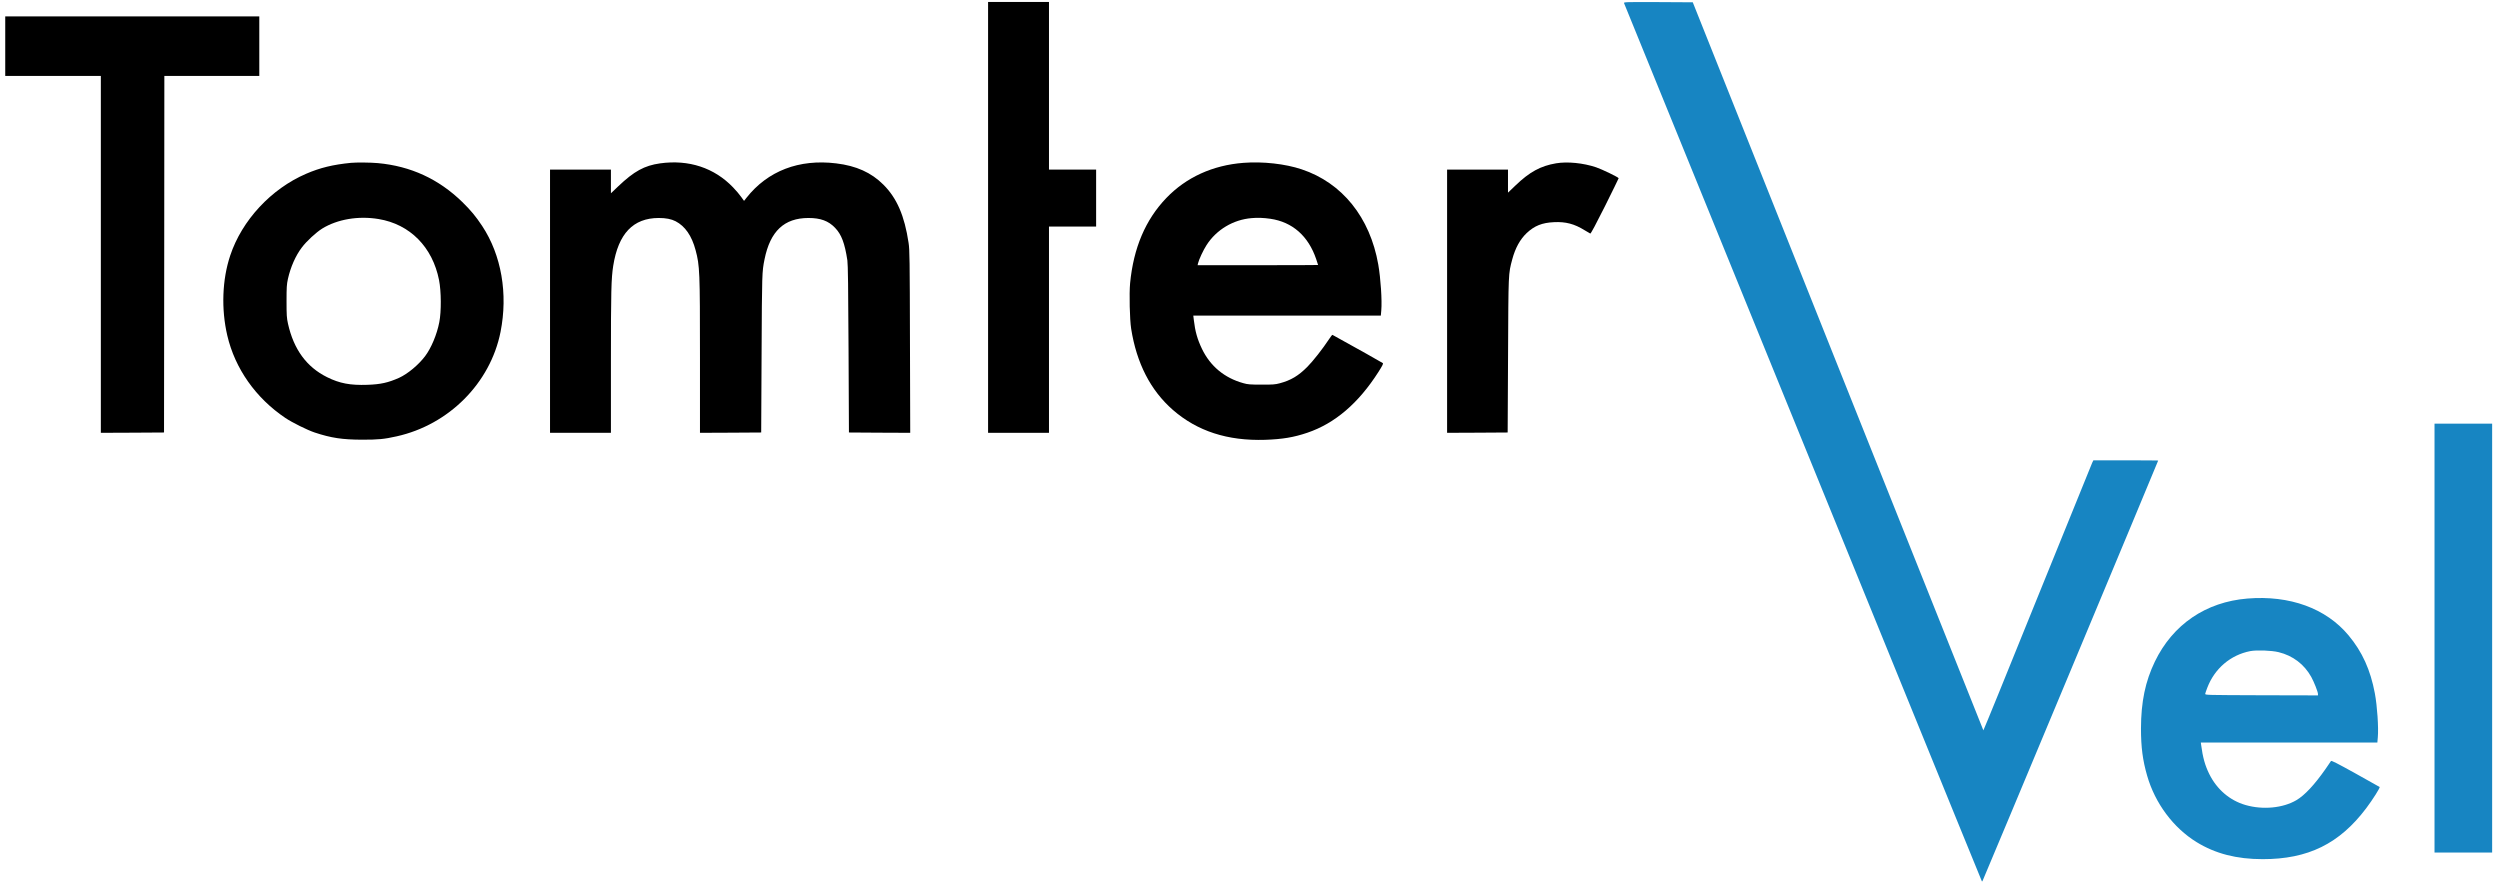
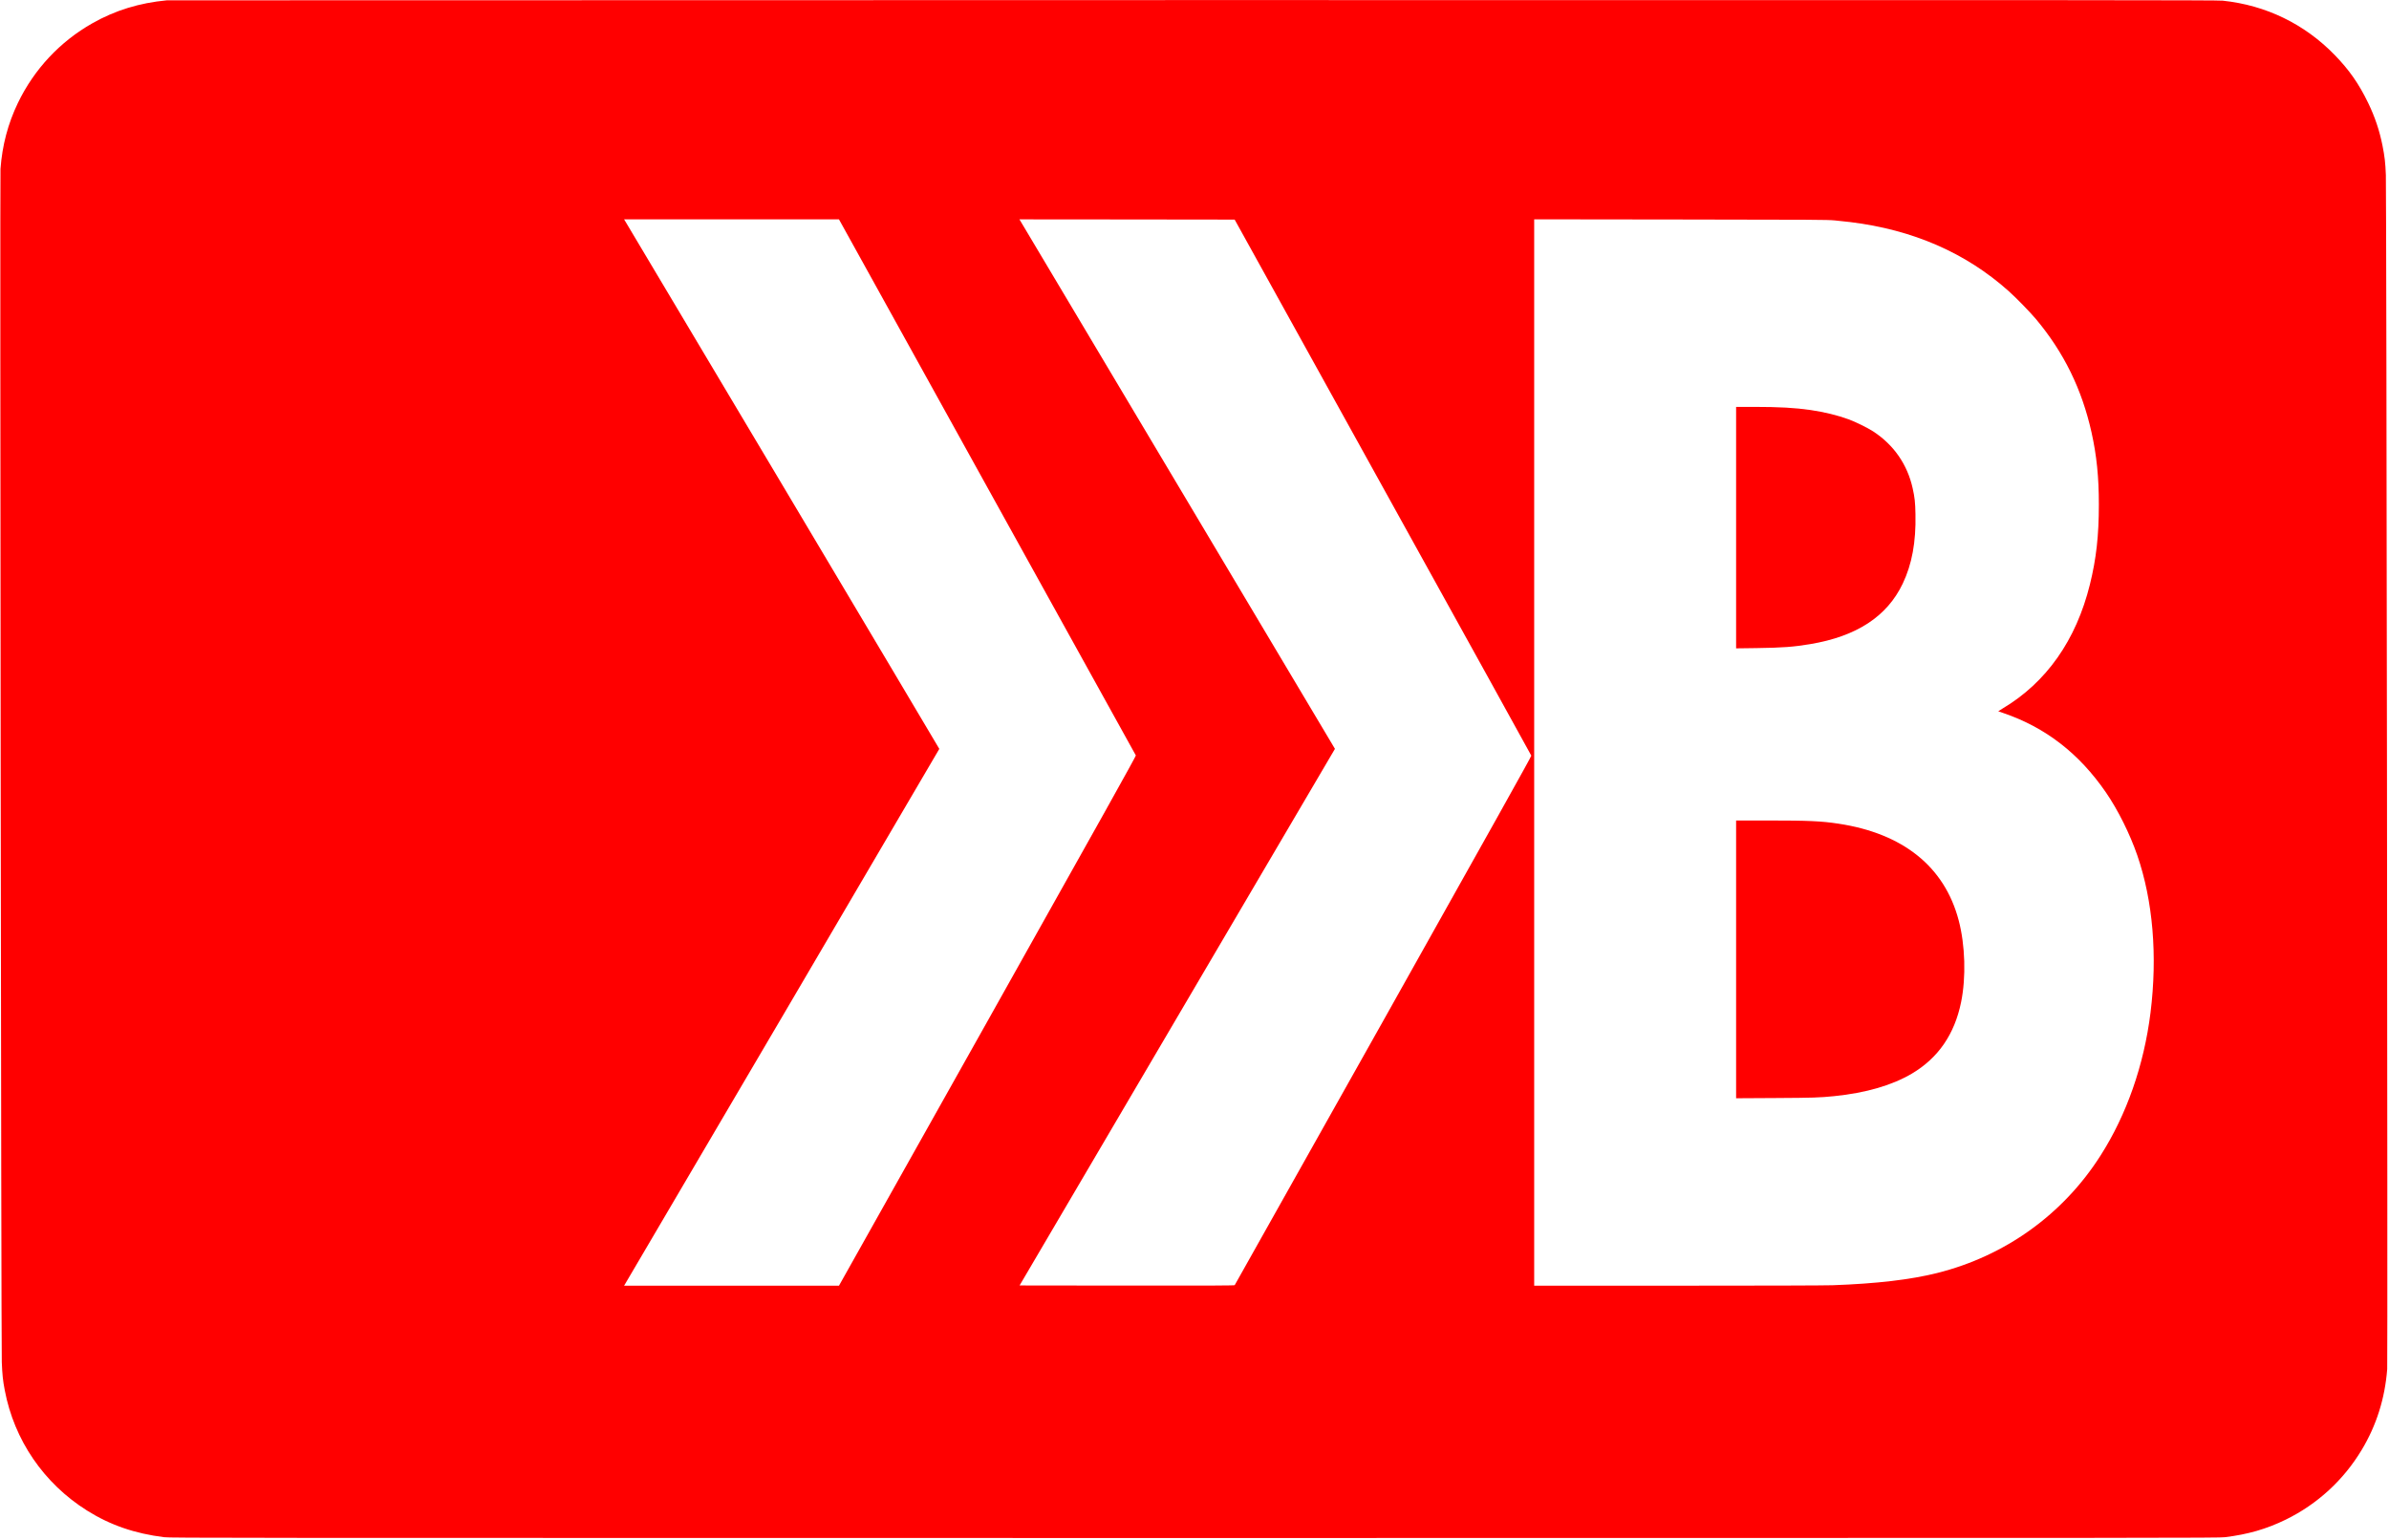
- <svg xmlns="http://www.w3.org/2000/svg" version="1.0" width="3818" height="1352" preserveAspectRatio="xMidYMid meet">
-   <g transform="translate(-220,1535) scale(0.1,-0.1)" stroke="none">
-     <g id="tomter" fill="#000000">
-       <path d="M17290 12030 l0 -3290 465 0 465 0 0 1575 0 1575 360 0 360 0 0 435 0 435 -360 0 -360 0 0 1280 0 1280 -465 0 -465 0 0 -3290z" />
-       <path d="M2280 14645 l0 -455 730 0 730 0 0 -2725 0 -2725 483 2 482 3 3 2723 2 2722 725 0 725 0 0 455 0 455 -1940 0 -1940 0 0 -455z" />
-       <path d="M7560 12863 c-276 -27 -472 -75 -685 -167 -534 -230 -980 -710 -1159 -1248 -123 -368 -139 -817 -45 -1221 118 -506 435 -956 887 -1260 104 -70 336 -185 447 -222 254 -84 423 -109 725 -110 248 0 336 8 527 51 798 177 1431 813 1587 1594 116 583 14 1174 -281 1620 -97 146 -172 237 -304 366 -360 350 -786 547 -1289 593 -107 10 -329 12 -410 4z m421 -858 c480 -79 824 -427 924 -932 34 -172 36 -480 4 -643 -36 -188 -124 -397 -218 -521 -102 -134 -265 -269 -396 -329 -166 -74 -281 -100 -485 -107 -261 -9 -424 22 -615 117 -313 155 -510 425 -597 817 -19 86 -22 129 -22 343 0 214 3 257 21 340 41 182 117 355 213 481 72 96 217 230 312 289 232 142 549 196 859 145z" />
-       <path d="M12280 12855 c-239 -34 -396 -120 -638 -350 l-112 -107 0 181 0 181 -465 0 -465 0 0 -2010 0 -2010 465 0 465 0 0 1088 c0 1077 5 1269 35 1462 78 492 304 730 695 731 110 0 192 -16 258 -50 145 -75 247 -223 305 -441 64 -239 67 -324 67 -1643 l0 -1147 468 2 467 3 6 1205 c6 1228 6 1247 45 1440 87 430 300 630 670 631 185 0 306 -44 407 -150 98 -102 148 -234 188 -497 9 -58 14 -423 18 -1354 l6 -1275 468 -3 468 -2 -4 1392 c-3 1262 -5 1404 -21 1508 -62 415 -179 685 -385 890 -185 185 -414 288 -721 325 -566 69 -1045 -114 -1370 -526 l-37 -47 -44 61 c-23 34 -79 99 -123 145 -288 300 -677 428 -1116 367z" />
-       <path d="M21190 12863 c-469 -36 -874 -221 -1177 -536 -319 -332 -502 -762 -554 -1302 -15 -158 -6 -555 16 -695 83 -527 296 -942 638 -1241 372 -324 835 -474 1407 -456 264 9 439 38 645 108 422 143 781 450 1086 928 63 99 77 127 67 136 -10 9 -410 233 -769 431 -4 2 -28 -29 -54 -69 -94 -143 -244 -334 -329 -419 -136 -137 -251 -206 -420 -251 -71 -19 -106 -22 -281 -21 -172 0 -211 3 -276 22 -288 79 -506 260 -633 525 -70 146 -104 267 -124 440 l-8 67 1432 0 1432 0 7 80 c13 150 -9 487 -46 700 -126 720 -551 1248 -1170 1454 -250 84 -593 122 -889 99z m410 -854 c338 -49 581 -263 701 -617 16 -47 29 -87 29 -89 0 -2 -414 -3 -920 -3 l-920 0 6 28 c14 59 80 201 131 280 151 235 408 388 688 411 93 8 180 5 285 -10z" />
-       <path d="M25965 12856 c-237 -40 -406 -132 -622 -340 l-113 -108 0 176 0 176 -465 0 -465 0 0 -2010 0 -2010 463 2 462 3 6 1175 c6 1280 4 1242 64 1469 47 174 119 305 221 402 118 111 236 158 416 166 179 9 312 -26 468 -123 41 -25 80 -48 87 -51 8 -3 90 150 223 416 115 232 210 425 210 429 0 14 -255 137 -344 167 -196 66 -438 90 -611 61z" />
-     </g>
-     <g id="vel" fill="rgb(23, 133, 194)">
-       <path d="M27002 15303 c3 -10 1057 -2599 2343 -5753 1285 -3154 2513 -6167 2728 -6695 215 -528 392 -962 394 -964 2 -2 6 -2 9 2 6 5 2684 6416 2684 6424 0 1 -223 3 -495 3 l-495 0 -18 -37 c-10 -21 -387 -950 -838 -2064 -450 -1115 -821 -2025 -824 -2023 -2 3 -1002 2506 -2221 5562 l-2217 5557 -527 3 c-499 2 -527 1 -523 -15z" />
-       <path d="M39380 5605 l0 -3275 440 0 440 0 0 3275 0 3275 -440 0 -440 0 0 -3275z" />
-       <path d="M36522 6209 c-635 -52 -1139 -396 -1413 -963 -146 -303 -211 -615 -212 -1021 0 -286 26 -485 94 -721 121 -422 400 -796 754 -1014 287 -177 612 -261 1010 -261 693 -1 1173 235 1582 778 100 133 215 315 205 324 -4 3 -171 97 -371 208 -272 151 -366 199 -372 189 -4 -7 -42 -62 -84 -123 -168 -240 -317 -400 -444 -475 -205 -121 -513 -151 -778 -74 -239 69 -437 238 -553 473 -64 129 -99 253 -124 444 l-5 37 1348 0 1348 0 7 81 c13 147 -9 476 -45 669 -67 359 -192 635 -402 887 -344 413 -899 615 -1545 562z m478 -819 c216 -53 389 -184 497 -377 43 -78 102 -227 103 -261 l0 -22 -862 2 c-857 3 -863 3 -860 23 2 11 17 54 33 95 112 291 354 497 654 556 100 19 324 11 435 -16z" />
-     </g>
+ <svg xmlns="http://www.w3.org/2000/svg" version="1.0" width="5324pt" height="3432pt" viewBox="0 0 5324 3432" preserveAspectRatio="xMidYMid meet">
+   <g transform="translate(0,3432) scale(0.1,-0.1)" fill="red" stroke="none">
+     <path d="M3720 34313 c-615 -58 -1156 -225 -1660 -511 -723 -409 -1300 -1027 -1661 -1777 -222 -462 -349 -943 -388 -1470 -14 -178 15 -26243 29 -26600 11 -276 24 -408 66 -625 210 -1112 870 -2077 1834 -2683 514 -323 1065 -513 1720 -594 139 -17 1087 -18 22955 -18 22050 0 22815 1 22965 18 509 61 929 182 1359 392 706 346 1287 880 1693 1555 328 545 517 1145 568 1800 13 171 -16 26284 -30 26620 -11 278 -27 412 -75 655 -67 336 -169 640 -319 950 -206 426 -424 738 -746 1069 -673 692 -1531 1109 -2495 1211 -123 13 -2847 15 -22960 13 -12551 -1 -22836 -3 -22855 -5z m18280 -10850 c1817 -3283 3308 -5975 3313 -5983 7 -12 -812 -1480 -3303 -5918 l-3313 -5902 -2394 0 -2395 0 20 33 c149 246 7005 11925 7005 11933 0 9 -6936 11664 -7011 11782 l-14 22 2395 0 2394 0 3303 -5967z m8817 -3 c1817 -3281 3306 -5974 3309 -5985 4 -15 -913 -1656 -3297 -5905 -1816 -3237 -3307 -5891 -3313 -5898 -9 -9 -498 -12 -2403 -10 l-2391 3 2964 5045 c1631 2775 3212 5466 3514 5981 l550 936 -3496 5869 c-1923 3228 -3505 5884 -3516 5902 l-20 32 2399 -2 2398 -3 3302 -5965z m10068 5947 c99 -10 254 -26 345 -37 1399 -171 2579 -685 3535 -1540 167 -149 479 -470 609 -625 620 -741 1022 -1561 1236 -2521 116 -521 164 -996 164 -1609 0 -697 -57 -1205 -199 -1782 -307 -1244 -971 -2187 -1948 -2768 -54 -32 -96 -59 -95 -60 2 -2 53 -20 113 -40 941 -321 1690 -901 2287 -1770 267 -388 533 -923 698 -1400 350 -1016 453 -2241 295 -3511 -147 -1172 -531 -2270 -1114 -3184 -837 -1314 -2128 -2240 -3646 -2619 -596 -148 -1344 -236 -2325 -271 -164 -6 -1559 -10 -3462 -10 l-3188 0 0 11885 0 11886 3258 -4 c2970 -3 3273 -5 3437 -20z" />
+     <path d="M38690 22559 l0 -2692 458 6 c576 8 820 26 1191 88 1037 173 1716 617 2065 1351 205 431 296 923 283 1543 -5 271 -16 372 -63 583 -118 529 -420 965 -879 1265 -122 79 -393 213 -546 269 -241 89 -548 164 -844 207 -353 51 -703 71 -1277 71 l-388 0 0 -2691z" />
+     <path d="M38690 12934 l0 -3096 878 5 c851 5 977 9 1307 42 709 72 1290 241 1733 503 586 348 950 876 1096 1592 113 553 92 1272 -54 1825 -315 1195 -1239 1937 -2680 2154 -382 58 -671 71 -1567 71 l-713 0 0 -3096z" />
  </g>
</svg>
